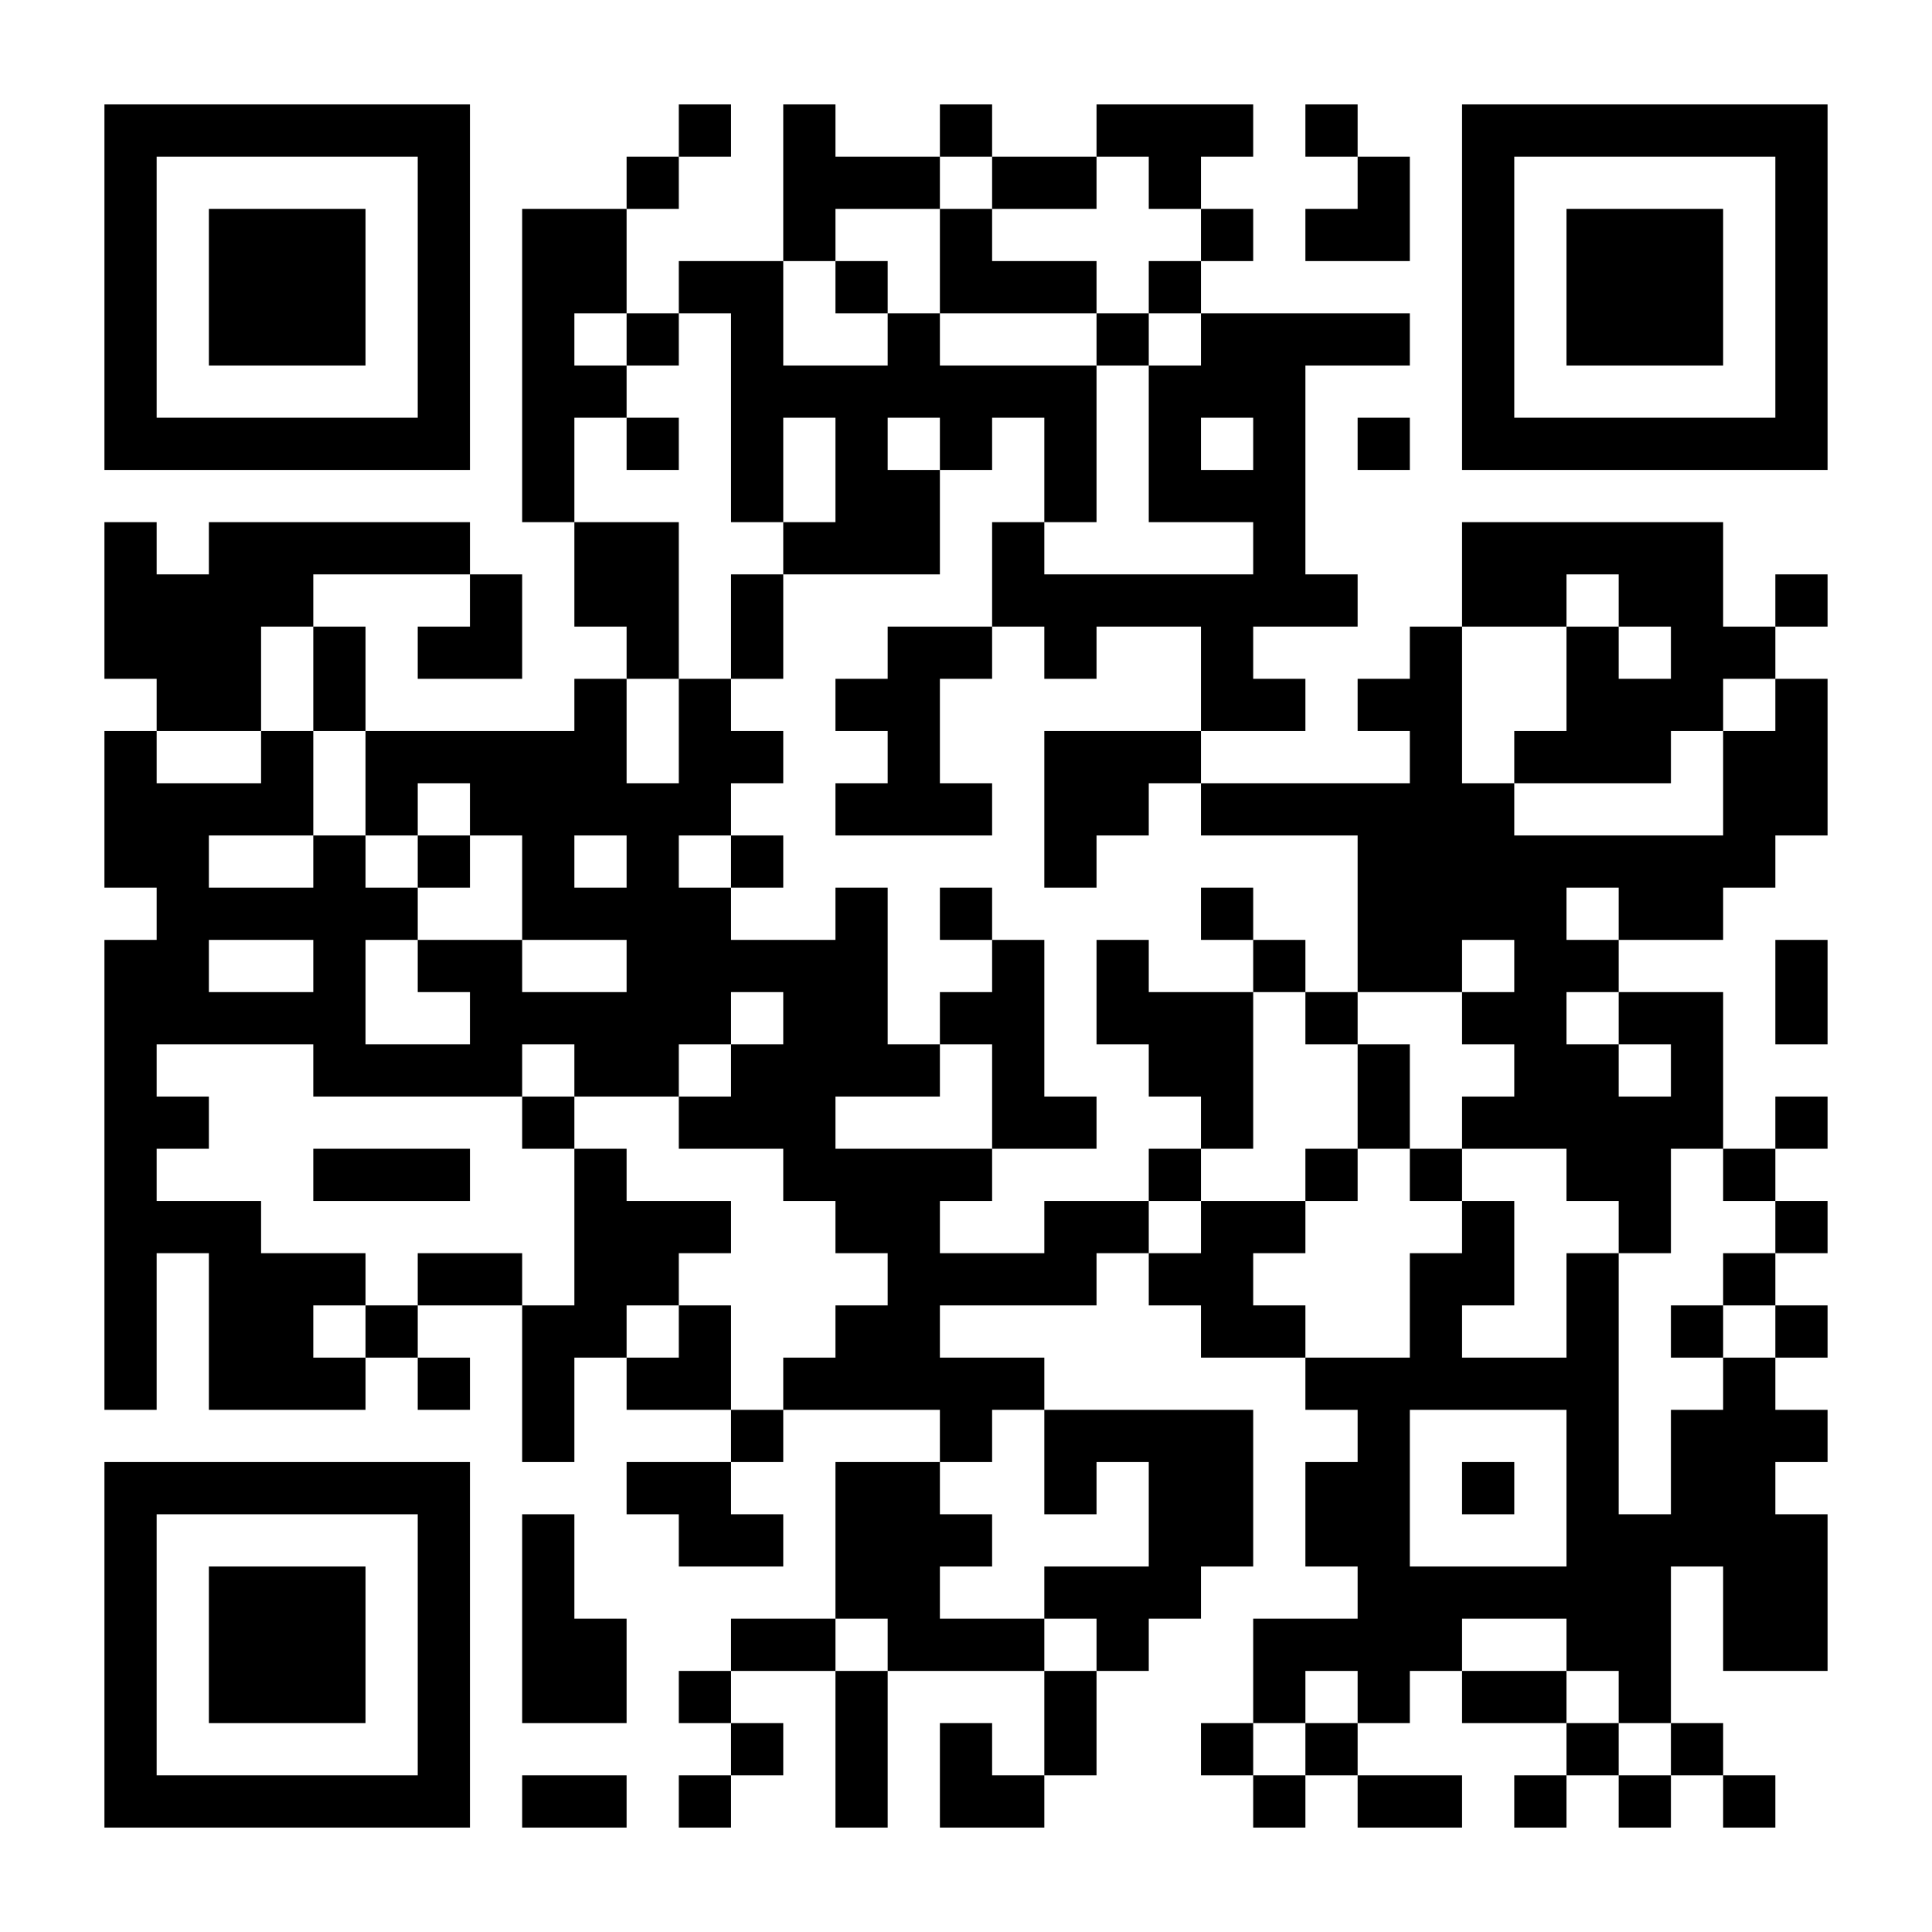
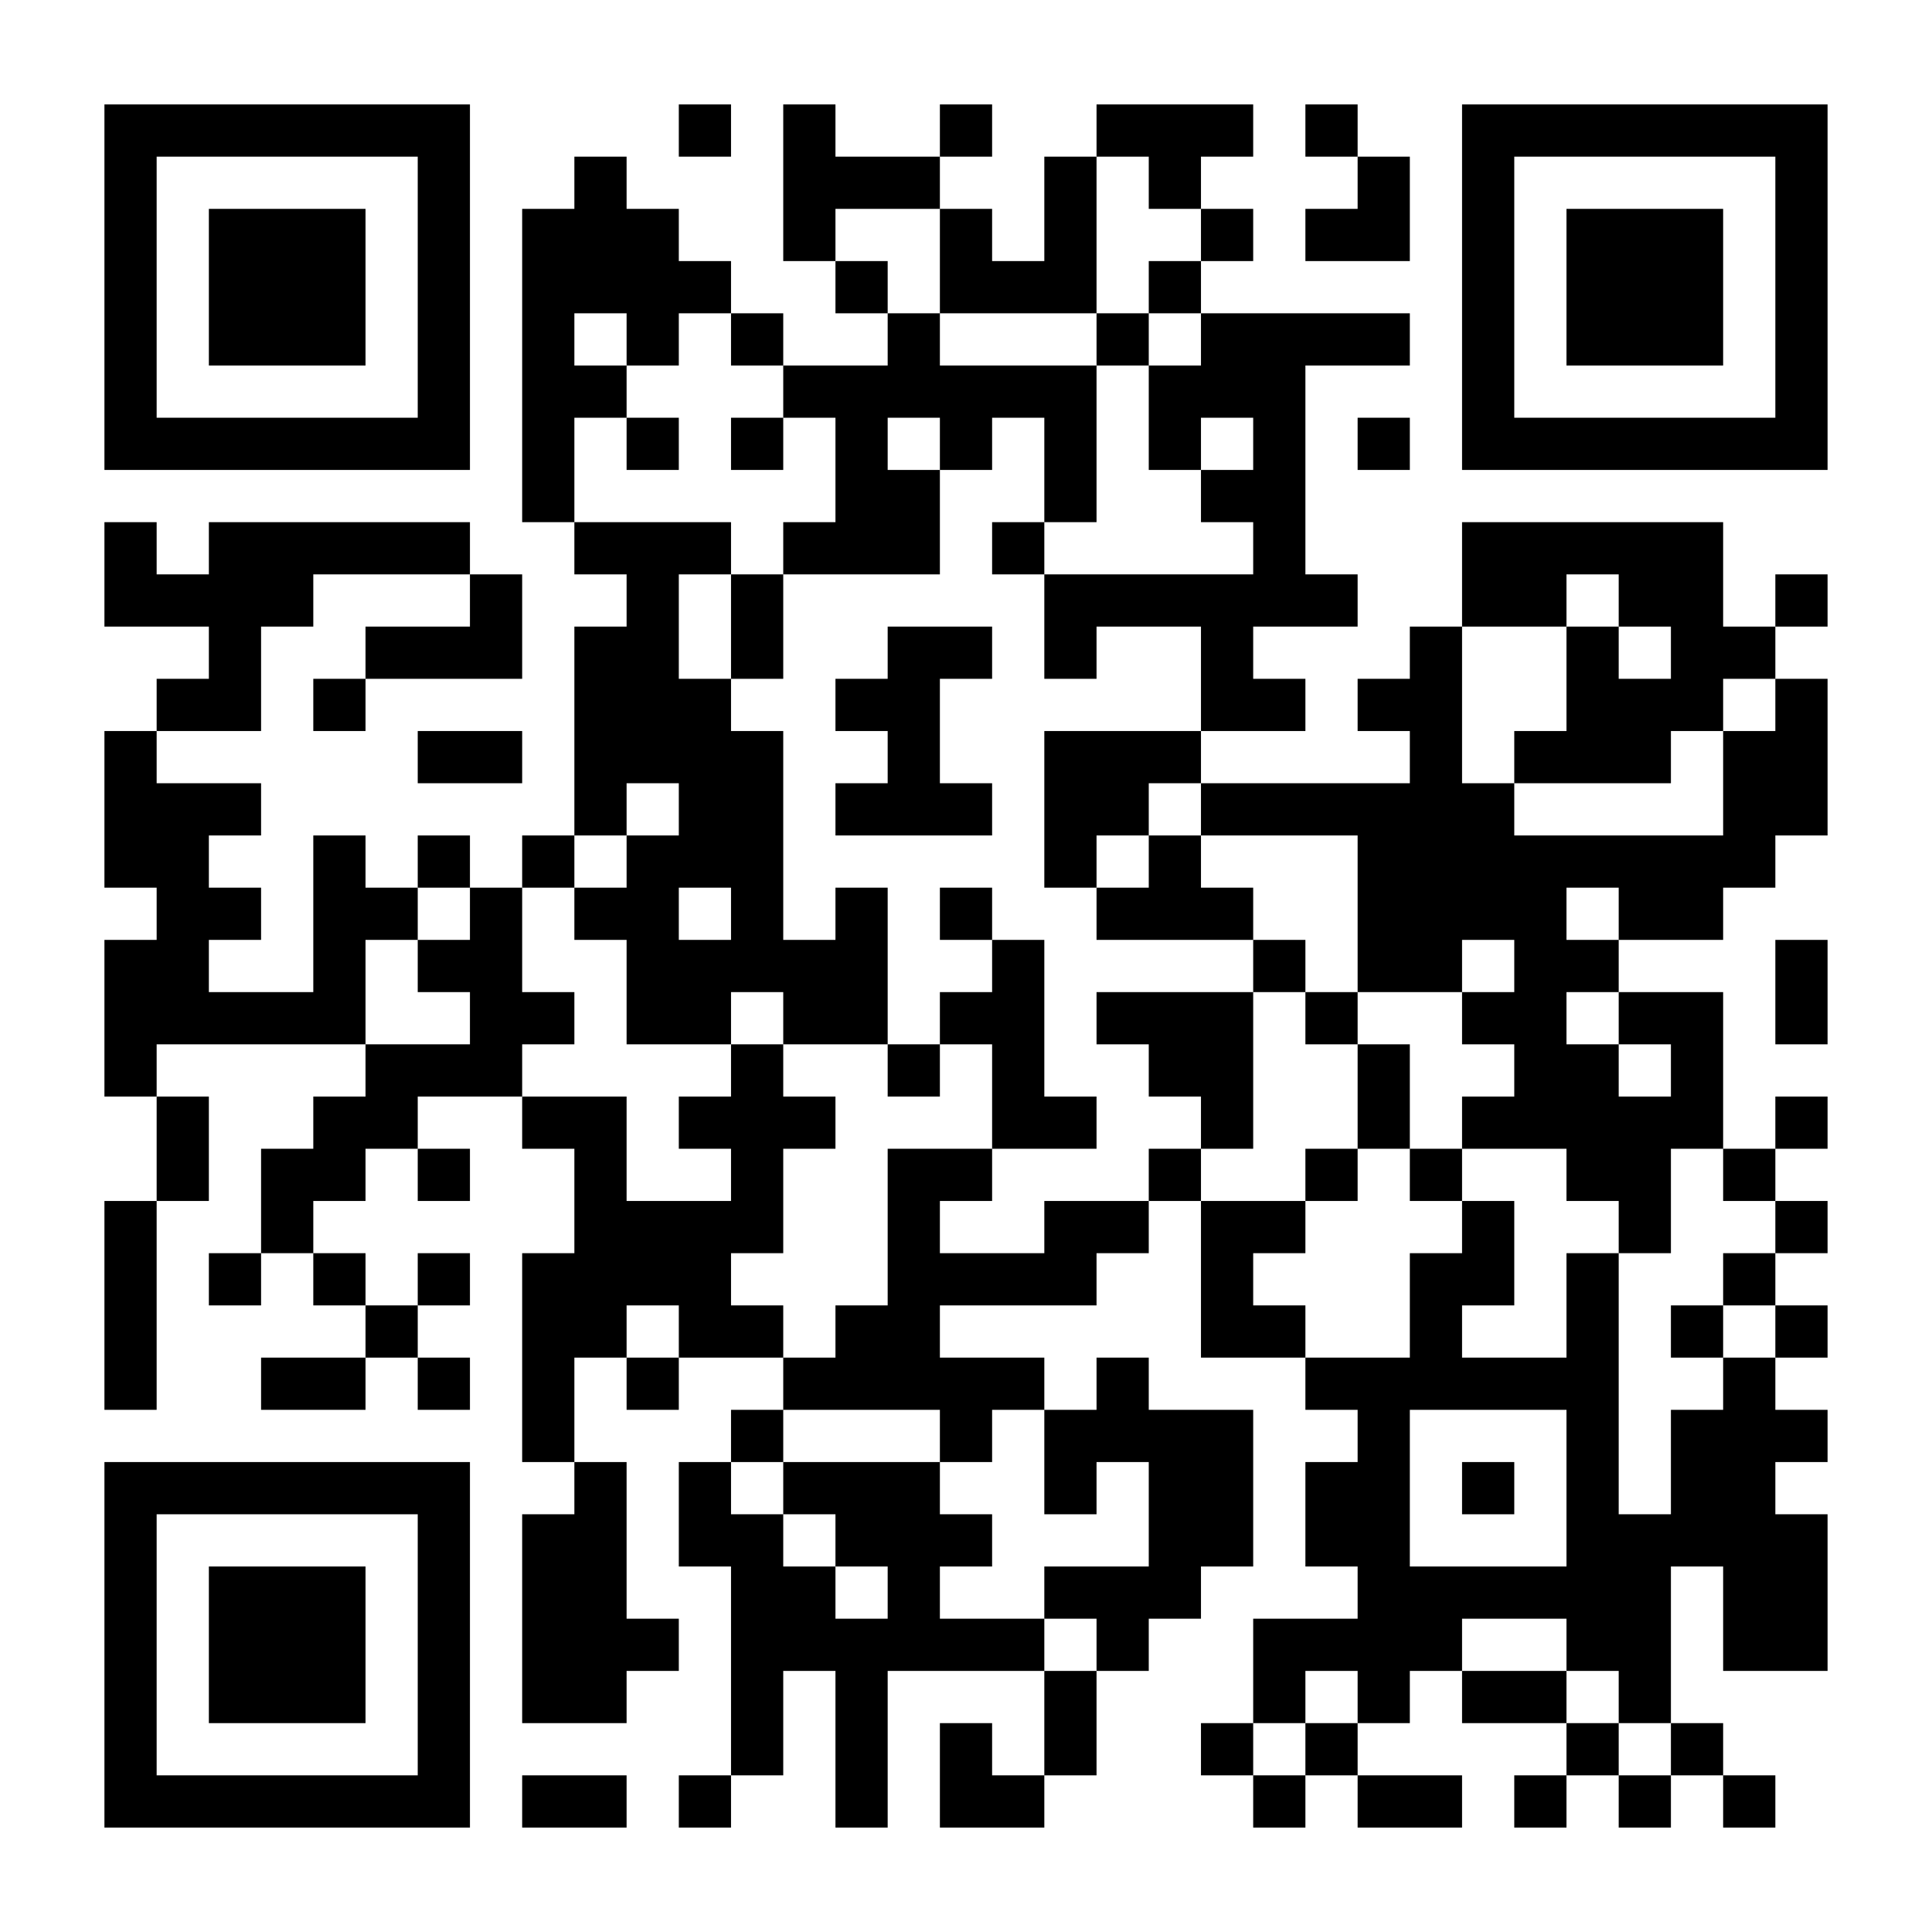
- <svg xmlns="http://www.w3.org/2000/svg" width="37mm" height="37mm" version="1.1" viewBox="0 0 37 37">
-   <path d="M2,2H3V3H2zM3,2H4V3H3zM4,2H5V3H4zM5,2H6V3H5zM6,2H7V3H6zM7,2H8V3H7zM8,2H9V3H8zM13,2H14V3H13zM15,2H16V3H15zM18,2H19V3H18zM21,2H22V3H21zM22,2H23V3H22zM23,2H24V3H23zM25,2H26V3H25zM28,2H29V3H28zM29,2H30V3H29zM30,2H31V3H30zM31,2H32V3H31zM32,2H33V3H32zM33,2H34V3H33zM34,2H35V3H34zM2,3H3V4H2zM8,3H9V4H8zM12,3H13V4H12zM15,3H16V4H15zM16,3H17V4H16zM17,3H18V4H17zM19,3H20V4H19zM20,3H21V4H20zM22,3H23V4H22zM26,3H27V4H26zM28,3H29V4H28zM34,3H35V4H34zM2,4H3V5H2zM4,4H5V5H4zM5,4H6V5H5zM6,4H7V5H6zM8,4H9V5H8zM10,4H11V5H10zM11,4H12V5H11zM15,4H16V5H15zM18,4H19V5H18zM23,4H24V5H23zM25,4H26V5H25zM26,4H27V5H26zM28,4H29V5H28zM30,4H31V5H30zM31,4H32V5H31zM32,4H33V5H32zM34,4H35V5H34zM2,5H3V6H2zM4,5H5V6H4zM5,5H6V6H5zM6,5H7V6H6zM8,5H9V6H8zM10,5H11V6H10zM11,5H12V6H11zM13,5H14V6H13zM14,5H15V6H14zM16,5H17V6H16zM18,5H19V6H18zM19,5H20V6H19zM20,5H21V6H20zM22,5H23V6H22zM28,5H29V6H28zM30,5H31V6H30zM31,5H32V6H31zM32,5H33V6H32zM34,5H35V6H34zM2,6H3V7H2zM4,6H5V7H4zM5,6H6V7H5zM6,6H7V7H6zM8,6H9V7H8zM10,6H11V7H10zM12,6H13V7H12zM14,6H15V7H14zM17,6H18V7H17zM21,6H22V7H21zM23,6H24V7H23zM24,6H25V7H24zM25,6H26V7H25zM26,6H27V7H26zM28,6H29V7H28zM30,6H31V7H30zM31,6H32V7H31zM32,6H33V7H32zM34,6H35V7H34zM2,7H3V8H2zM8,7H9V8H8zM10,7H11V8H10zM11,7H12V8H11zM14,7H15V8H14zM15,7H16V8H15zM16,7H17V8H16zM17,7H18V8H17zM18,7H19V8H18zM19,7H20V8H19zM20,7H21V8H20zM22,7H23V8H22zM23,7H24V8H23zM24,7H25V8H24zM28,7H29V8H28zM34,7H35V8H34zM2,8H3V9H2zM3,8H4V9H3zM4,8H5V9H4zM5,8H6V9H5zM6,8H7V9H6zM7,8H8V9H7zM8,8H9V9H8zM10,8H11V9H10zM12,8H13V9H12zM14,8H15V9H14zM16,8H17V9H16zM18,8H19V9H18zM20,8H21V9H20zM22,8H23V9H22zM24,8H25V9H24zM26,8H27V9H26zM28,8H29V9H28zM29,8H30V9H29zM30,8H31V9H30zM31,8H32V9H31zM32,8H33V9H32zM33,8H34V9H33zM34,8H35V9H34zM10,9H11V10H10zM14,9H15V10H14zM16,9H17V10H16zM17,9H18V10H17zM20,9H21V10H20zM22,9H23V10H22zM23,9H24V10H23zM24,9H25V10H24zM2,10H3V11H2zM4,10H5V11H4zM5,10H6V11H5zM6,10H7V11H6zM7,10H8V11H7zM8,10H9V11H8zM11,10H12V11H11zM12,10H13V11H12zM15,10H16V11H15zM16,10H17V11H16zM17,10H18V11H17zM19,10H20V11H19zM24,10H25V11H24zM28,10H29V11H28zM29,10H30V11H29zM30,10H31V11H30zM31,10H32V11H31zM32,10H33V11H32zM2,11H3V12H2zM3,11H4V12H3zM4,11H5V12H4zM5,11H6V12H5zM9,11H10V12H9zM11,11H12V12H11zM12,11H13V12H12zM14,11H15V12H14zM19,11H20V12H19zM20,11H21V12H20zM21,11H22V12H21zM22,11H23V12H22zM23,11H24V12H23zM24,11H25V12H24zM25,11H26V12H25zM28,11H29V12H28zM29,11H30V12H29zM31,11H32V12H31zM32,11H33V12H32zM34,11H35V12H34zM2,12H3V13H2zM3,12H4V13H3zM4,12H5V13H4zM6,12H7V13H6zM8,12H9V13H8zM9,12H10V13H9zM12,12H13V13H12zM14,12H15V13H14zM17,12H18V13H17zM18,12H19V13H18zM20,12H21V13H20zM23,12H24V13H23zM27,12H28V13H27zM30,12H31V13H30zM32,12H33V13H32zM33,12H34V13H33zM3,13H4V14H3zM4,13H5V14H4zM6,13H7V14H6zM11,13H12V14H11zM13,13H14V14H13zM16,13H17V14H16zM17,13H18V14H17zM23,13H24V14H23zM24,13H25V14H24zM26,13H27V14H26zM27,13H28V14H27zM30,13H31V14H30zM31,13H32V14H31zM32,13H33V14H32zM34,13H35V14H34zM2,14H3V15H2zM5,14H6V15H5zM7,14H8V15H7zM8,14H9V15H8zM9,14H10V15H9zM10,14H11V15H10zM11,14H12V15H11zM13,14H14V15H13zM14,14H15V15H14zM17,14H18V15H17zM20,14H21V15H20zM21,14H22V15H21zM22,14H23V15H22zM27,14H28V15H27zM29,14H30V15H29zM30,14H31V15H30zM31,14H32V15H31zM33,14H34V15H33zM34,14H35V15H34zM2,15H3V16H2zM3,15H4V16H3zM4,15H5V16H4zM5,15H6V16H5zM7,15H8V16H7zM9,15H10V16H9zM10,15H11V16H10zM11,15H12V16H11zM12,15H13V16H12zM13,15H14V16H13zM16,15H17V16H16zM17,15H18V16H17zM18,15H19V16H18zM20,15H21V16H20zM21,15H22V16H21zM23,15H24V16H23zM24,15H25V16H24zM25,15H26V16H25zM26,15H27V16H26zM27,15H28V16H27zM28,15H29V16H28zM33,15H34V16H33zM34,15H35V16H34zM2,16H3V17H2zM3,16H4V17H3zM6,16H7V17H6zM8,16H9V17H8zM10,16H11V17H10zM12,16H13V17H12zM14,16H15V17H14zM20,16H21V17H20zM26,16H27V17H26zM27,16H28V17H27zM28,16H29V17H28zM29,16H30V17H29zM30,16H31V17H30zM31,16H32V17H31zM32,16H33V17H32zM33,16H34V17H33zM3,17H4V18H3zM4,17H5V18H4zM5,17H6V18H5zM6,17H7V18H6zM7,17H8V18H7zM10,17H11V18H10zM11,17H12V18H11zM12,17H13V18H12zM13,17H14V18H13zM16,17H17V18H16zM18,17H19V18H18zM23,17H24V18H23zM26,17H27V18H26zM27,17H28V18H27zM28,17H29V18H28zM29,17H30V18H29zM31,17H32V18H31zM32,17H33V18H32zM2,18H3V19H2zM3,18H4V19H3zM6,18H7V19H6zM8,18H9V19H8zM9,18H10V19H9zM12,18H13V19H12zM13,18H14V19H13zM14,18H15V19H14zM15,18H16V19H15zM16,18H17V19H16zM19,18H20V19H19zM21,18H22V19H21zM24,18H25V19H24zM26,18H27V19H26zM27,18H28V19H27zM29,18H30V19H29zM30,18H31V19H30zM34,18H35V19H34zM2,19H3V20H2zM3,19H4V20H3zM4,19H5V20H4zM5,19H6V20H5zM6,19H7V20H6zM9,19H10V20H9zM10,19H11V20H10zM11,19H12V20H11zM12,19H13V20H12zM13,19H14V20H13zM15,19H16V20H15zM16,19H17V20H16zM18,19H19V20H18zM19,19H20V20H19zM21,19H22V20H21zM22,19H23V20H22zM23,19H24V20H23zM25,19H26V20H25zM28,19H29V20H28zM29,19H30V20H29zM31,19H32V20H31zM32,19H33V20H32zM34,19H35V20H34zM2,20H3V21H2zM6,20H7V21H6zM7,20H8V21H7zM8,20H9V21H8zM9,20H10V21H9zM11,20H12V21H11zM12,20H13V21H12zM14,20H15V21H14zM15,20H16V21H15zM16,20H17V21H16zM17,20H18V21H17zM19,20H20V21H19zM22,20H23V21H22zM23,20H24V21H23zM26,20H27V21H26zM29,20H30V21H29zM30,20H31V21H30zM32,20H33V21H32zM2,21H3V22H2zM3,21H4V22H3zM10,21H11V22H10zM13,21H14V22H13zM14,21H15V22H14zM15,21H16V22H15zM19,21H20V22H19zM20,21H21V22H20zM23,21H24V22H23zM26,21H27V22H26zM28,21H29V22H28zM29,21H30V22H29zM30,21H31V22H30zM31,21H32V22H31zM32,21H33V22H32zM34,21H35V22H34zM2,22H3V23H2zM6,22H7V23H6zM7,22H8V23H7zM8,22H9V23H8zM11,22H12V23H11zM15,22H16V23H15zM16,22H17V23H16zM17,22H18V23H17zM18,22H19V23H18zM22,22H23V23H22zM25,22H26V23H25zM27,22H28V23H27zM30,22H31V23H30zM31,22H32V23H31zM33,22H34V23H33zM2,23H3V24H2zM3,23H4V24H3zM4,23H5V24H4zM11,23H12V24H11zM12,23H13V24H12zM13,23H14V24H13zM16,23H17V24H16zM17,23H18V24H17zM20,23H21V24H20zM21,23H22V24H21zM23,23H24V24H23zM24,23H25V24H24zM28,23H29V24H28zM31,23H32V24H31zM34,23H35V24H34zM2,24H3V25H2zM4,24H5V25H4zM5,24H6V25H5zM6,24H7V25H6zM8,24H9V25H8zM9,24H10V25H9zM11,24H12V25H11zM12,24H13V25H12zM17,24H18V25H17zM18,24H19V25H18zM19,24H20V25H19zM20,24H21V25H20zM22,24H23V25H22zM23,24H24V25H23zM27,24H28V25H27zM28,24H29V25H28zM30,24H31V25H30zM33,24H34V25H33zM2,25H3V26H2zM4,25H5V26H4zM5,25H6V26H5zM7,25H8V26H7zM10,25H11V26H10zM11,25H12V26H11zM13,25H14V26H13zM16,25H17V26H16zM17,25H18V26H17zM23,25H24V26H23zM24,25H25V26H24zM27,25H28V26H27zM30,25H31V26H30zM32,25H33V26H32zM34,25H35V26H34zM2,26H3V27H2zM4,26H5V27H4zM5,26H6V27H5zM6,26H7V27H6zM8,26H9V27H8zM10,26H11V27H10zM12,26H13V27H12zM13,26H14V27H13zM15,26H16V27H15zM16,26H17V27H16zM17,26H18V27H17zM18,26H19V27H18zM19,26H20V27H19zM25,26H26V27H25zM26,26H27V27H26zM27,26H28V27H27zM28,26H29V27H28zM29,26H30V27H29zM30,26H31V27H30zM33,26H34V27H33zM10,27H11V28H10zM14,27H15V28H14zM18,27H19V28H18zM20,27H21V28H20zM21,27H22V28H21zM22,27H23V28H22zM23,27H24V28H23zM26,27H27V28H26zM30,27H31V28H30zM32,27H33V28H32zM33,27H34V28H33zM34,27H35V28H34zM2,28H3V29H2zM3,28H4V29H3zM4,28H5V29H4zM5,28H6V29H5zM6,28H7V29H6zM7,28H8V29H7zM8,28H9V29H8zM12,28H13V29H12zM13,28H14V29H13zM16,28H17V29H16zM17,28H18V29H17zM20,28H21V29H20zM22,28H23V29H22zM23,28H24V29H23zM25,28H26V29H25zM26,28H27V29H26zM28,28H29V29H28zM30,28H31V29H30zM32,28H33V29H32zM33,28H34V29H33zM2,29H3V30H2zM8,29H9V30H8zM10,29H11V30H10zM13,29H14V30H13zM14,29H15V30H14zM16,29H17V30H16zM17,29H18V30H17zM18,29H19V30H18zM22,29H23V30H22zM23,29H24V30H23zM25,29H26V30H25zM26,29H27V30H26zM30,29H31V30H30zM31,29H32V30H31zM32,29H33V30H32zM33,29H34V30H33zM34,29H35V30H34zM2,30H3V31H2zM4,30H5V31H4zM5,30H6V31H5zM6,30H7V31H6zM8,30H9V31H8zM10,30H11V31H10zM16,30H17V31H16zM17,30H18V31H17zM20,30H21V31H20zM21,30H22V31H21zM22,30H23V31H22zM26,30H27V31H26zM27,30H28V31H27zM28,30H29V31H28zM29,30H30V31H29zM30,30H31V31H30zM31,30H32V31H31zM33,30H34V31H33zM34,30H35V31H34zM2,31H3V32H2zM4,31H5V32H4zM5,31H6V32H5zM6,31H7V32H6zM8,31H9V32H8zM10,31H11V32H10zM11,31H12V32H11zM14,31H15V32H14zM15,31H16V32H15zM17,31H18V32H17zM18,31H19V32H18zM19,31H20V32H19zM21,31H22V32H21zM24,31H25V32H24zM25,31H26V32H25zM26,31H27V32H26zM27,31H28V32H27zM30,31H31V32H30zM31,31H32V32H31zM33,31H34V32H33zM34,31H35V32H34zM2,32H3V33H2zM4,32H5V33H4zM5,32H6V33H5zM6,32H7V33H6zM8,32H9V33H8zM10,32H11V33H10zM11,32H12V33H11zM13,32H14V33H13zM16,32H17V33H16zM20,32H21V33H20zM24,32H25V33H24zM26,32H27V33H26zM28,32H29V33H28zM29,32H30V33H29zM31,32H32V33H31zM2,33H3V34H2zM8,33H9V34H8zM14,33H15V34H14zM16,33H17V34H16zM18,33H19V34H18zM20,33H21V34H20zM23,33H24V34H23zM25,33H26V34H25zM30,33H31V34H30zM32,33H33V34H32zM2,34H3V35H2zM3,34H4V35H3zM4,34H5V35H4zM5,34H6V35H5zM6,34H7V35H6zM7,34H8V35H7zM8,34H9V35H8zM10,34H11V35H10zM11,34H12V35H11zM13,34H14V35H13zM16,34H17V35H16zM18,34H19V35H18zM19,34H20V35H19zM24,34H25V35H24zM26,34H27V35H26zM27,34H28V35H27zM29,34H30V35H29zM31,34H32V35H31zM33,34H34V35H33z" id="qr-path" fill="#000000" fill-opacity="1" fill-rule="nonzero" stroke="none" />
+ <svg xmlns="http://www.w3.org/2000/svg" width="44.4mm" height="44.4mm" version="1.1" viewBox="0 0 44.4 44.4" fill_color="#0f172a" back_color="#ffffff">
+   <path d="M2.4,2.4H3.6V3.6H2.4zM3.6,2.4H4.8V3.6H3.6zM4.8,2.4H6V3.6H4.8zM6,2.4H7.2V3.6H6zM7.2,2.4H8.4V3.6H7.2zM8.4,2.4H9.6V3.6H8.4zM9.6,2.4H10.8V3.6H9.6zM15.6,2.4H16.8V3.6H15.6zM18,2.4H19.2V3.6H18zM21.6,2.4H22.8V3.6H21.6zM25.2,2.4H26.4V3.6H25.2zM26.4,2.4H27.6V3.6H26.4zM27.6,2.4H28.8V3.6H27.6zM30,2.4H31.2V3.6H30zM33.6,2.4H34.8V3.6H33.6zM34.8,2.4H36V3.6H34.8zM36,2.4H37.2V3.6H36zM37.2,2.4H38.4V3.6H37.2zM38.4,2.4H39.6V3.6H38.4zM39.6,2.4H40.8V3.6H39.6zM40.8,2.4H42V3.6H40.8zM2.4,3.6H3.6V4.8H2.4zM9.6,3.6H10.8V4.8H9.6zM13.2,3.6H14.4V4.8H13.2zM18,3.6H19.2V4.8H18zM19.2,3.6H20.4V4.8H19.2zM20.4,3.6H21.6V4.8H20.4zM24,3.6H25.2V4.8H24zM26.4,3.6H27.6V4.8H26.4zM31.2,3.6H32.4V4.8H31.2zM33.6,3.6H34.8V4.8H33.6zM40.8,3.6H42V4.8H40.8zM2.4,4.8H3.6V6H2.4zM4.8,4.8H6V6H4.8zM6,4.8H7.2V6H6zM7.2,4.8H8.4V6H7.2zM9.6,4.8H10.8V6H9.6zM12,4.8H13.2V6H12zM13.2,4.8H14.4V6H13.2zM14.4,4.8H15.6V6H14.4zM18,4.8H19.2V6H18zM21.6,4.8H22.8V6H21.6zM24,4.8H25.2V6H24zM27.6,4.8H28.8V6H27.6zM30,4.8H31.2V6H30zM31.2,4.8H32.4V6H31.2zM33.6,4.8H34.8V6H33.6zM36,4.8H37.2V6H36zM37.2,4.8H38.4V6H37.2zM38.4,4.8H39.6V6H38.4zM40.8,4.8H42V6H40.8zM2.4,6H3.6V7.2H2.4zM4.8,6H6V7.2H4.8zM6,6H7.2V7.2H6zM7.2,6H8.4V7.2H7.2zM9.6,6H10.8V7.2H9.6zM12,6H13.2V7.2H12zM13.2,6H14.4V7.2H13.2zM14.4,6H15.6V7.2H14.4zM15.6,6H16.8V7.2H15.6zM19.2,6H20.4V7.2H19.2zM21.6,6H22.8V7.2H21.6zM22.8,6H24V7.2H22.8zM24,6H25.2V7.2H24zM26.4,6H27.6V7.2H26.4zM33.6,6H34.8V7.2H33.6zM36,6H37.2V7.2H36zM37.2,6H38.4V7.2H37.2zM38.4,6H39.6V7.2H38.4zM40.8,6H42V7.2H40.8zM2.4,7.2H3.6V8.4H2.4zM4.8,7.2H6V8.4H4.8zM6,7.2H7.2V8.4H6zM7.2,7.2H8.4V8.4H7.2zM9.6,7.2H10.8V8.4H9.6zM12,7.2H13.2V8.4H12zM14.4,7.2H15.6V8.4H14.4zM16.8,7.2H18V8.4H16.8zM20.4,7.2H21.6V8.4H20.4zM25.2,7.2H26.4V8.4H25.2zM27.6,7.2H28.8V8.4H27.6zM28.8,7.2H30V8.4H28.8zM30,7.2H31.2V8.4H30zM31.2,7.2H32.4V8.4H31.2zM33.6,7.2H34.8V8.4H33.6zM36,7.2H37.2V8.4H36zM37.2,7.2H38.4V8.4H37.2zM38.4,7.2H39.6V8.4H38.4zM40.8,7.2H42V8.4H40.8zM2.4,8.4H3.6V9.6H2.4zM9.6,8.4H10.8V9.6H9.6zM12,8.4H13.2V9.6H12zM13.2,8.4H14.4V9.6H13.2zM18,8.4H19.2V9.6H18zM19.2,8.4H20.4V9.6H19.2zM20.4,8.4H21.6V9.6H20.4zM21.6,8.4H22.8V9.6H21.6zM22.8,8.4H24V9.6H22.8zM24,8.4H25.2V9.6H24zM26.4,8.4H27.6V9.6H26.4zM27.6,8.4H28.8V9.6H27.6zM28.8,8.4H30V9.6H28.8zM33.6,8.4H34.8V9.6H33.6zM40.8,8.4H42V9.6H40.8zM2.4,9.6H3.6V10.8H2.4zM3.6,9.6H4.8V10.8H3.6zM4.8,9.6H6V10.8H4.8zM6,9.6H7.2V10.8H6zM7.2,9.6H8.4V10.8H7.2zM8.4,9.6H9.6V10.8H8.4zM9.6,9.6H10.8V10.8H9.6zM12,9.6H13.2V10.8H12zM14.4,9.6H15.6V10.8H14.4zM16.8,9.6H18V10.8H16.8zM19.2,9.6H20.4V10.8H19.2zM21.6,9.6H22.8V10.8H21.6zM24,9.6H25.2V10.8H24zM26.4,9.6H27.6V10.8H26.4zM28.8,9.6H30V10.8H28.8zM31.2,9.6H32.4V10.8H31.2zM33.6,9.6H34.8V10.8H33.6zM34.8,9.6H36V10.8H34.8zM36,9.6H37.2V10.8H36zM37.2,9.6H38.4V10.8H37.2zM38.4,9.6H39.6V10.8H38.4zM39.6,9.6H40.8V10.8H39.6zM40.8,9.6H42V10.8H40.8zM12,10.8H13.2V12H12zM19.2,10.8H20.4V12H19.2zM20.4,10.8H21.6V12H20.4zM24,10.8H25.2V12H24zM27.6,10.8H28.8V12H27.6zM28.8,10.8H30V12H28.8zM2.4,12H3.6V13.2H2.4zM4.8,12H6V13.2H4.8zM6,12H7.2V13.2H6zM7.2,12H8.4V13.2H7.2zM8.4,12H9.6V13.2H8.4zM9.6,12H10.8V13.2H9.6zM13.2,12H14.4V13.2H13.2zM14.4,12H15.6V13.2H14.4zM15.6,12H16.8V13.2H15.6zM18,12H19.2V13.2H18zM19.2,12H20.4V13.2H19.2zM20.4,12H21.6V13.2H20.4zM22.8,12H24V13.2H22.8zM28.8,12H30V13.2H28.8zM33.6,12H34.8V13.2H33.6zM34.8,12H36V13.2H34.8zM36,12H37.2V13.2H36zM37.2,12H38.4V13.2H37.2zM38.4,12H39.6V13.2H38.4zM2.4,13.2H3.6V14.4H2.4zM3.6,13.2H4.8V14.4H3.6zM4.8,13.2H6V14.4H4.8zM6,13.2H7.2V14.4H6zM10.8,13.2H12V14.4H10.8zM14.4,13.2H15.6V14.4H14.4zM16.8,13.2H18V14.4H16.8zM24,13.2H25.2V14.4H24zM25.2,13.2H26.4V14.4H25.2zM26.4,13.2H27.6V14.4H26.4zM27.6,13.2H28.8V14.4H27.6zM28.8,13.2H30V14.4H28.8zM30,13.2H31.2V14.4H30zM33.6,13.2H34.8V14.4H33.6zM34.8,13.2H36V14.4H34.8zM37.2,13.2H38.4V14.4H37.2zM38.4,13.2H39.6V14.4H38.4zM40.8,13.2H42V14.4H40.8zM4.8,14.4H6V15.6H4.8zM8.4,14.4H9.6V15.6H8.4zM9.6,14.4H10.8V15.6H9.6zM10.8,14.4H12V15.6H10.8zM13.2,14.4H14.4V15.6H13.2zM14.4,14.4H15.6V15.6H14.4zM16.8,14.4H18V15.6H16.8zM20.4,14.4H21.6V15.6H20.4zM21.6,14.4H22.8V15.6H21.6zM24,14.4H25.2V15.6H24zM27.6,14.4H28.8V15.6H27.6zM32.4,14.4H33.6V15.6H32.4zM36,14.4H37.2V15.6H36zM38.4,14.4H39.6V15.6H38.4zM39.6,14.4H40.8V15.6H39.6zM3.6,15.6H4.8V16.8H3.6zM4.8,15.6H6V16.8H4.8zM7.2,15.6H8.4V16.8H7.2zM13.2,15.6H14.4V16.8H13.2zM14.4,15.6H15.6V16.8H14.4zM15.6,15.6H16.8V16.8H15.6zM19.2,15.6H20.4V16.8H19.2zM20.4,15.6H21.6V16.8H20.4zM27.6,15.6H28.8V16.8H27.6zM28.8,15.6H30V16.8H28.8zM31.2,15.6H32.4V16.8H31.2zM32.4,15.6H33.6V16.8H32.4zM36,15.6H37.2V16.8H36zM37.2,15.6H38.4V16.8H37.2zM38.4,15.6H39.6V16.8H38.4zM40.8,15.6H42V16.8H40.8zM2.4,16.8H3.6V18H2.4zM9.6,16.8H10.8V18H9.6zM10.8,16.8H12V18H10.8zM13.2,16.8H14.4V18H13.2zM14.4,16.8H15.6V18H14.4zM15.6,16.8H16.8V18H15.6zM16.8,16.8H18V18H16.8zM20.4,16.8H21.6V18H20.4zM24,16.8H25.2V18H24zM25.2,16.8H26.4V18H25.2zM26.4,16.8H27.6V18H26.4zM32.4,16.8H33.6V18H32.4zM34.8,16.8H36V18H34.8zM36,16.8H37.2V18H36zM37.2,16.8H38.4V18H37.2zM39.6,16.8H40.8V18H39.6zM40.8,16.8H42V18H40.8zM2.4,18H3.6V19.2H2.4zM3.6,18H4.8V19.2H3.6zM4.8,18H6V19.2H4.8zM13.2,18H14.4V19.2H13.2zM15.6,18H16.8V19.2H15.6zM16.8,18H18V19.2H16.8zM19.2,18H20.4V19.2H19.2zM20.4,18H21.6V19.2H20.4zM21.6,18H22.8V19.2H21.6zM24,18H25.2V19.2H24zM25.2,18H26.4V19.2H25.2zM27.6,18H28.8V19.2H27.6zM28.8,18H30V19.2H28.8zM30,18H31.2V19.2H30zM31.2,18H32.4V19.2H31.2zM32.4,18H33.6V19.2H32.4zM33.6,18H34.8V19.2H33.6zM39.6,18H40.8V19.2H39.6zM40.8,18H42V19.2H40.8zM2.4,19.2H3.6V20.4H2.4zM3.6,19.2H4.8V20.4H3.6zM7.2,19.2H8.4V20.4H7.2zM9.6,19.2H10.8V20.4H9.6zM12,19.2H13.2V20.4H12zM14.4,19.2H15.6V20.4H14.4zM15.6,19.2H16.8V20.4H15.6zM16.8,19.2H18V20.4H16.8zM24,19.2H25.2V20.4H24zM26.4,19.2H27.6V20.4H26.4zM31.2,19.2H32.4V20.4H31.2zM32.4,19.2H33.6V20.4H32.4zM33.6,19.2H34.8V20.4H33.6zM34.8,19.2H36V20.4H34.8zM36,19.2H37.2V20.4H36zM37.2,19.2H38.4V20.4H37.2zM38.4,19.2H39.6V20.4H38.4zM39.6,19.2H40.8V20.4H39.6zM3.6,20.4H4.8V21.6H3.6zM4.8,20.4H6V21.6H4.8zM7.2,20.4H8.4V21.6H7.2zM8.4,20.4H9.6V21.6H8.4zM10.8,20.4H12V21.6H10.8zM13.2,20.4H14.4V21.6H13.2zM14.4,20.4H15.6V21.6H14.4zM16.8,20.4H18V21.6H16.8zM19.2,20.4H20.4V21.6H19.2zM21.6,20.4H22.8V21.6H21.6zM25.2,20.4H26.4V21.6H25.2zM26.4,20.4H27.6V21.6H26.4zM27.6,20.4H28.8V21.6H27.6zM31.2,20.4H32.4V21.6H31.2zM32.4,20.4H33.6V21.6H32.4zM33.6,20.4H34.8V21.6H33.6zM34.8,20.4H36V21.6H34.8zM37.2,20.4H38.4V21.6H37.2zM38.4,20.4H39.6V21.6H38.4zM2.4,21.6H3.6V22.8H2.4zM3.6,21.6H4.8V22.8H3.6zM7.2,21.6H8.4V22.8H7.2zM9.6,21.6H10.8V22.8H9.6zM10.8,21.6H12V22.8H10.8zM14.4,21.6H15.6V22.8H14.4zM15.6,21.6H16.8V22.8H15.6zM16.8,21.6H18V22.8H16.8zM18,21.6H19.2V22.8H18zM19.2,21.6H20.4V22.8H19.2zM22.8,21.6H24V22.8H22.8zM28.8,21.6H30V22.8H28.8zM31.2,21.6H32.4V22.8H31.2zM32.4,21.6H33.6V22.8H32.4zM34.8,21.6H36V22.8H34.8zM36,21.6H37.2V22.8H36zM40.8,21.6H42V22.8H40.8zM2.4,22.8H3.6V24H2.4zM3.6,22.8H4.8V24H3.6zM4.8,22.8H6V24H4.8zM6,22.8H7.2V24H6zM7.2,22.8H8.4V24H7.2zM10.8,22.8H12V24H10.8zM12,22.8H13.2V24H12zM14.4,22.8H15.6V24H14.4zM15.6,22.8H16.8V24H15.6zM18,22.8H19.2V24H18zM19.2,22.8H20.4V24H19.2zM21.6,22.8H22.8V24H21.6zM22.8,22.8H24V24H22.8zM25.2,22.8H26.4V24H25.2zM26.4,22.8H27.6V24H26.4zM27.6,22.8H28.8V24H27.6zM30,22.8H31.2V24H30zM33.6,22.8H34.8V24H33.6zM34.8,22.8H36V24H34.8zM37.2,22.8H38.4V24H37.2zM38.4,22.8H39.6V24H38.4zM40.8,22.8H42V24H40.8zM2.4,24H3.6V25.2H2.4zM8.4,24H9.6V25.2H8.4zM9.6,24H10.8V25.2H9.6zM10.8,24H12V25.2H10.8zM16.8,24H18V25.2H16.8zM20.4,24H21.6V25.2H20.4zM22.8,24H24V25.2H22.8zM26.4,24H27.6V25.2H26.4zM27.6,24H28.8V25.2H27.6zM31.2,24H32.4V25.2H31.2zM34.8,24H36V25.2H34.8zM36,24H37.2V25.2H36zM38.4,24H39.6V25.2H38.4zM3.6,25.2H4.8V26.4H3.6zM7.2,25.2H8.4V26.4H7.2zM8.4,25.2H9.6V26.4H8.4zM12,25.2H13.2V26.4H12zM13.2,25.2H14.4V26.4H13.2zM15.6,25.2H16.8V26.4H15.6zM16.8,25.2H18V26.4H16.8zM18,25.2H19.2V26.4H18zM22.8,25.2H24V26.4H22.8zM24,25.2H25.2V26.4H24zM27.6,25.2H28.8V26.4H27.6zM31.2,25.2H32.4V26.4H31.2zM33.6,25.2H34.8V26.4H33.6zM34.8,25.2H36V26.4H34.8zM36,25.2H37.2V26.4H36zM37.2,25.2H38.4V26.4H37.2zM38.4,25.2H39.6V26.4H38.4zM40.8,25.2H42V26.4H40.8zM3.6,26.4H4.8V27.6H3.6zM6,26.4H7.2V27.6H6zM7.2,26.4H8.4V27.6H7.2zM9.6,26.4H10.8V27.6H9.6zM13.2,26.4H14.4V27.6H13.2zM16.8,26.4H18V27.6H16.8zM20.4,26.4H21.6V27.6H20.4zM21.6,26.4H22.8V27.6H21.6zM26.4,26.4H27.6V27.6H26.4zM30,26.4H31.2V27.6H30zM32.4,26.4H33.6V27.6H32.4zM36,26.4H37.2V27.6H36zM37.2,26.4H38.4V27.6H37.2zM39.6,26.4H40.8V27.6H39.6zM2.4,27.6H3.6V28.8H2.4zM6,27.6H7.2V28.8H6zM13.2,27.6H14.4V28.8H13.2zM14.4,27.6H15.6V28.8H14.4zM15.6,27.6H16.8V28.8H15.6zM16.8,27.6H18V28.8H16.8zM20.4,27.6H21.6V28.8H20.4zM24,27.6H25.2V28.8H24zM25.2,27.6H26.4V28.8H25.2zM27.6,27.6H28.8V28.8H27.6zM28.8,27.6H30V28.8H28.8zM33.6,27.6H34.8V28.8H33.6zM37.2,27.6H38.4V28.8H37.2zM40.8,27.6H42V28.8H40.8zM2.4,28.8H3.6V30H2.4zM4.8,28.8H6V30H4.8zM7.2,28.8H8.4V30H7.2zM9.6,28.8H10.8V30H9.6zM12,28.8H13.2V30H12zM13.2,28.8H14.4V30H13.2zM14.4,28.8H15.6V30H14.4zM15.6,28.8H16.8V30H15.6zM20.4,28.8H21.6V30H20.4zM21.6,28.8H22.8V30H21.6zM22.8,28.8H24V30H22.8zM24,28.8H25.2V30H24zM27.6,28.8H28.8V30H27.6zM32.4,28.8H33.6V30H32.4zM33.6,28.8H34.8V30H33.6zM36,28.8H37.2V30H36zM39.6,28.8H40.8V30H39.6zM2.4,30H3.6V31.2H2.4zM8.4,30H9.6V31.2H8.4zM12,30H13.2V31.2H12zM13.2,30H14.4V31.2H13.2zM15.6,30H16.8V31.2H15.6zM16.8,30H18V31.2H16.8zM19.2,30H20.4V31.2H19.2zM20.4,30H21.6V31.2H20.4zM27.6,30H28.8V31.2H27.6zM28.8,30H30V31.2H28.8zM32.4,30H33.6V31.2H32.4zM36,30H37.2V31.2H36zM38.4,30H39.6V31.2H38.4zM40.8,30H42V31.2H40.8zM2.4,31.2H3.6V32.4H2.4zM6,31.2H7.2V32.4H6zM7.2,31.2H8.4V32.4H7.2zM9.6,31.2H10.8V32.4H9.6zM12,31.2H13.2V32.4H12zM14.4,31.2H15.6V32.4H14.4zM18,31.2H19.2V32.4H18zM19.2,31.2H20.4V32.4H19.2zM20.4,31.2H21.6V32.4H20.4zM21.6,31.2H22.8V32.4H21.6zM22.8,31.2H24V32.4H22.8zM25.2,31.2H26.4V32.4H25.2zM30,31.2H31.2V32.4H30zM31.2,31.2H32.4V32.4H31.2zM32.4,31.2H33.6V32.4H32.4zM33.6,31.2H34.8V32.4H33.6zM34.8,31.2H36V32.4H34.8zM36,31.2H37.2V32.4H36zM39.6,31.2H40.8V32.4H39.6zM12,32.4H13.2V33.6H12zM16.8,32.4H18V33.6H16.8zM21.6,32.4H22.8V33.6H21.6zM24,32.4H25.2V33.6H24zM25.2,32.4H26.4V33.6H25.2zM26.4,32.4H27.6V33.6H26.4zM27.6,32.4H28.8V33.6H27.6zM31.2,32.4H32.4V33.6H31.2zM36,32.4H37.2V33.6H36zM38.4,32.4H39.6V33.6H38.4zM39.6,32.4H40.8V33.6H39.6zM40.8,32.4H42V33.6H40.8zM2.4,33.6H3.6V34.8H2.4zM3.6,33.6H4.8V34.8H3.6zM4.8,33.6H6V34.8H4.8zM6,33.6H7.2V34.8H6zM7.2,33.6H8.4V34.8H7.2zM8.4,33.6H9.6V34.8H8.4zM9.6,33.6H10.8V34.8H9.6zM13.2,33.6H14.4V34.8H13.2zM15.6,33.6H16.8V34.8H15.6zM18,33.6H19.2V34.8H18zM19.2,33.6H20.4V34.8H19.2zM20.4,33.6H21.6V34.8H20.4zM24,33.6H25.2V34.8H24zM26.4,33.6H27.6V34.8H26.4zM27.6,33.6H28.8V34.8H27.6zM30,33.6H31.2V34.8H30zM31.2,33.6H32.4V34.8H31.2zM33.6,33.6H34.8V34.8H33.6zM36,33.6H37.2V34.8H36zM38.4,33.6H39.6V34.8H38.4zM39.6,33.6H40.8V34.8H39.6zM2.4,34.8H3.6V36H2.4zM9.6,34.8H10.8V36H9.6zM12,34.8H13.2V36H12zM13.2,34.8H14.4V36H13.2zM15.6,34.8H16.8V36H15.6zM16.8,34.8H18V36H16.8zM19.2,34.8H20.4V36H19.2zM20.4,34.8H21.6V36H20.4zM21.6,34.8H22.8V36H21.6zM26.4,34.8H27.6V36H26.4zM27.6,34.8H28.8V36H27.6zM30,34.8H31.2V36H30zM31.2,34.8H32.4V36H31.2zM36,34.8H37.2V36H36zM37.2,34.8H38.4V36H37.2zM38.4,34.8H39.6V36H38.4zM39.6,34.8H40.8V36H39.6zM40.8,34.8H42V36H40.8zM2.4,36H3.6V37.2H2.4zM4.8,36H6V37.2H4.8zM6,36H7.2V37.2H6zM7.2,36H8.4V37.2H7.2zM9.6,36H10.8V37.2H9.6zM12,36H13.2V37.2H12zM13.2,36H14.4V37.2H13.2zM16.8,36H18V37.2H16.8zM18,36H19.2V37.2H18zM20.4,36H21.6V37.2H20.4zM24,36H25.2V37.2H24zM25.2,36H26.4V37.2H25.2zM26.4,36H27.6V37.2H26.4zM31.2,36H32.4V37.2H31.2zM32.4,36H33.6V37.2H32.4zM33.6,36H34.8V37.2H33.6zM34.8,36H36V37.2H34.8zM36,36H37.2V37.2H36zM37.2,36H38.4V37.2H37.2zM39.6,36H40.8V37.2H39.6zM40.8,36H42V37.2H40.8zM2.4,37.2H3.6V38.4H2.4zM4.8,37.2H6V38.4H4.8zM6,37.2H7.2V38.4H6zM7.2,37.2H8.4V38.4H7.2zM9.6,37.2H10.8V38.4H9.6zM12,37.2H13.2V38.4H12zM13.2,37.2H14.4V38.4H13.2zM14.4,37.2H15.6V38.4H14.4zM16.8,37.2H18V38.4H16.8zM18,37.2H19.2V38.4H18zM19.2,37.2H20.4V38.4H19.2zM20.4,37.2H21.6V38.4H20.4zM21.6,37.2H22.8V38.4H21.6zM22.8,37.2H24V38.4H22.8zM25.2,37.2H26.4V38.4H25.2zM28.8,37.2H30V38.4H28.8zM30,37.2H31.2V38.4H30zM31.2,37.2H32.4V38.4H31.2zM32.4,37.2H33.6V38.4H32.4zM36,37.2H37.2V38.4H36zM37.2,37.2H38.4V38.4H37.2zM39.6,37.2H40.8V38.4H39.6zM40.8,37.2H42V38.4H40.8zM2.4,38.4H3.6V39.6H2.4zM4.8,38.4H6V39.6H4.8zM6,38.4H7.2V39.6H6zM7.2,38.4H8.4V39.6H7.2zM9.6,38.4H10.8V39.6H9.6zM12,38.4H13.2V39.6H12zM13.2,38.4H14.4V39.6H13.2zM16.8,38.4H18V39.6H16.8zM19.2,38.4H20.4V39.6H19.2zM24,38.4H25.2V39.6H24zM28.8,38.4H30V39.6H28.8zM31.2,38.4H32.4V39.6H31.2zM33.6,38.4H34.8V39.6H33.6zM34.8,38.4H36V39.6H34.8zM37.2,38.4H38.4V39.6H37.2zM2.4,39.6H3.6V40.8H2.4zM9.6,39.6H10.8V40.8H9.6zM16.8,39.6H18V40.8H16.8zM19.2,39.6H20.4V40.8H19.2zM21.6,39.6H22.8V40.8H21.6zM24,39.6H25.2V40.8H24zM27.6,39.6H28.8V40.8H27.6zM30,39.6H31.2V40.8H30zM36,39.6H37.2V40.8H36zM38.4,39.6H39.6V40.8H38.4zM2.4,40.8H3.6V42H2.4zM3.6,40.8H4.8V42H3.6zM4.8,40.8H6V42H4.8zM6,40.8H7.2V42H6zM7.2,40.8H8.4V42H7.2zM8.4,40.8H9.6V42H8.4zM9.6,40.8H10.8V42H9.6zM12,40.8H13.2V42H12zM13.2,40.8H14.4V42H13.2zM15.6,40.8H16.8V42H15.6zM19.2,40.8H20.4V42H19.2zM21.6,40.8H22.8V42H21.6zM22.8,40.8H24V42H22.8zM28.8,40.8H30V42H28.8zM31.2,40.8H32.4V42H31.2zM32.4,40.8H33.6V42H32.4zM34.8,40.8H36V42H34.8zM37.2,40.8H38.4V42H37.2zM39.6,40.8H40.8V42H39.6z" id="qr-path" fill="#000000" fill-opacity="1" fill-rule="nonzero" stroke="none" />
</svg>
